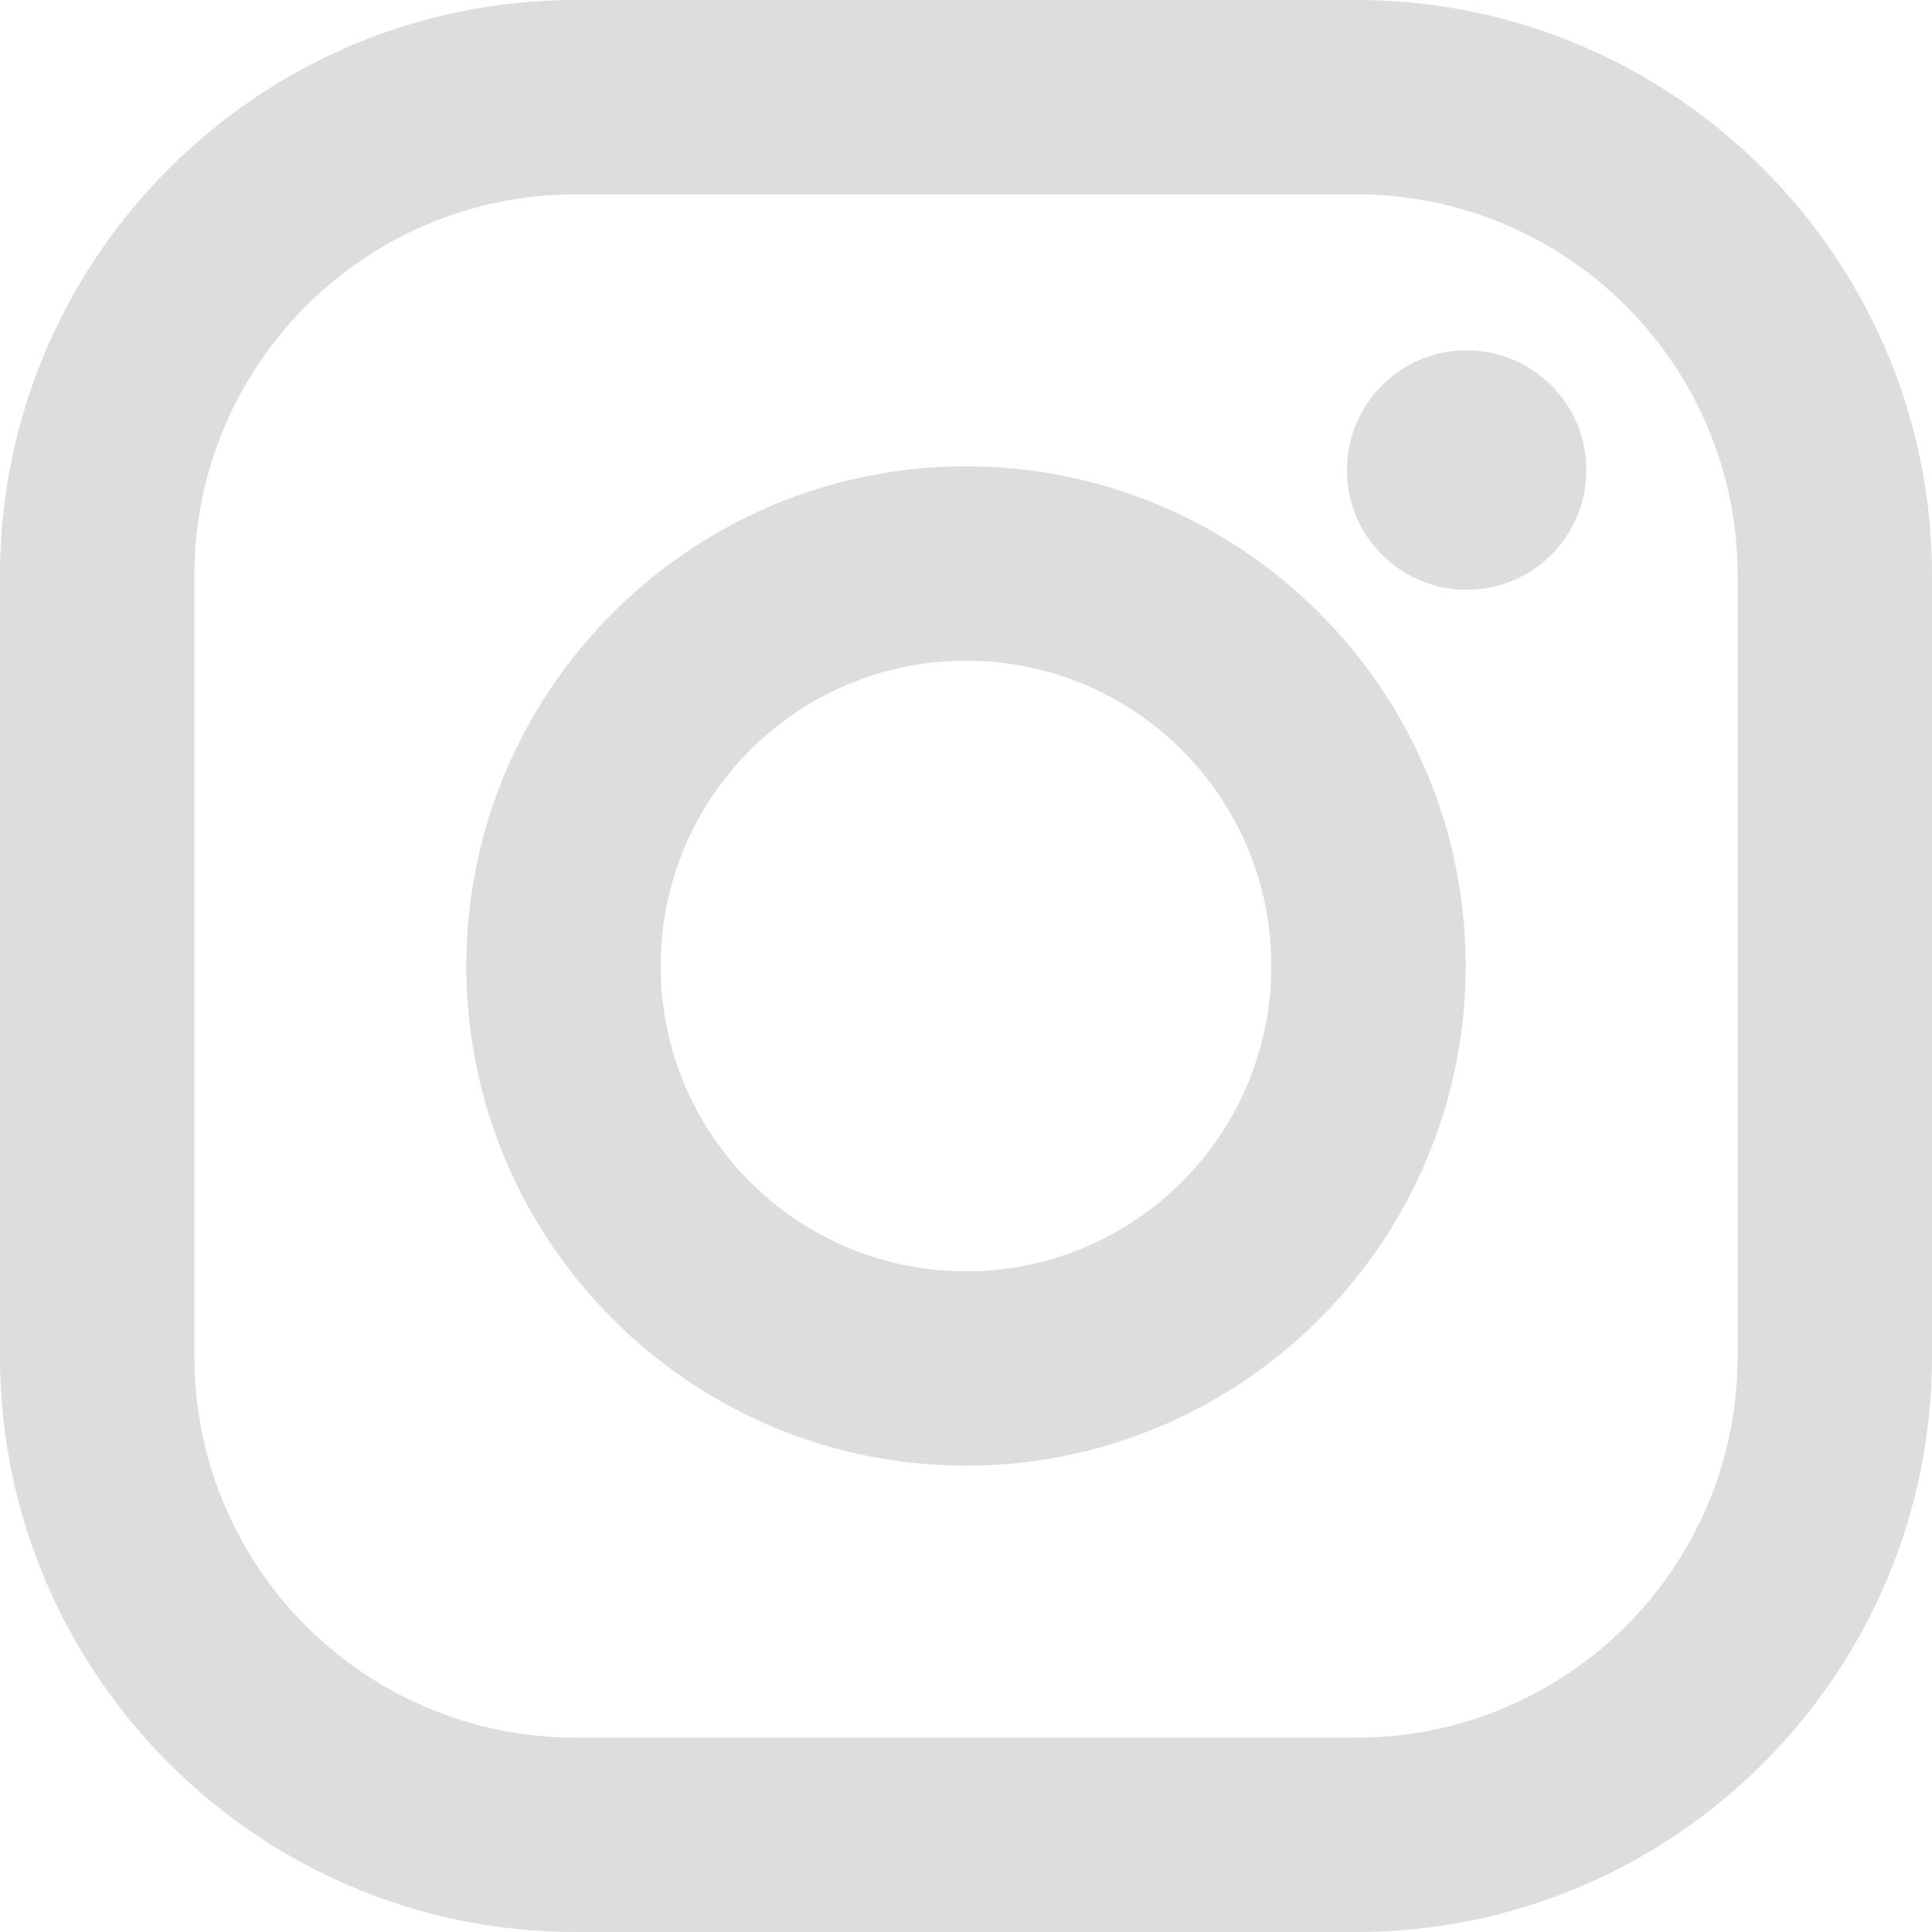
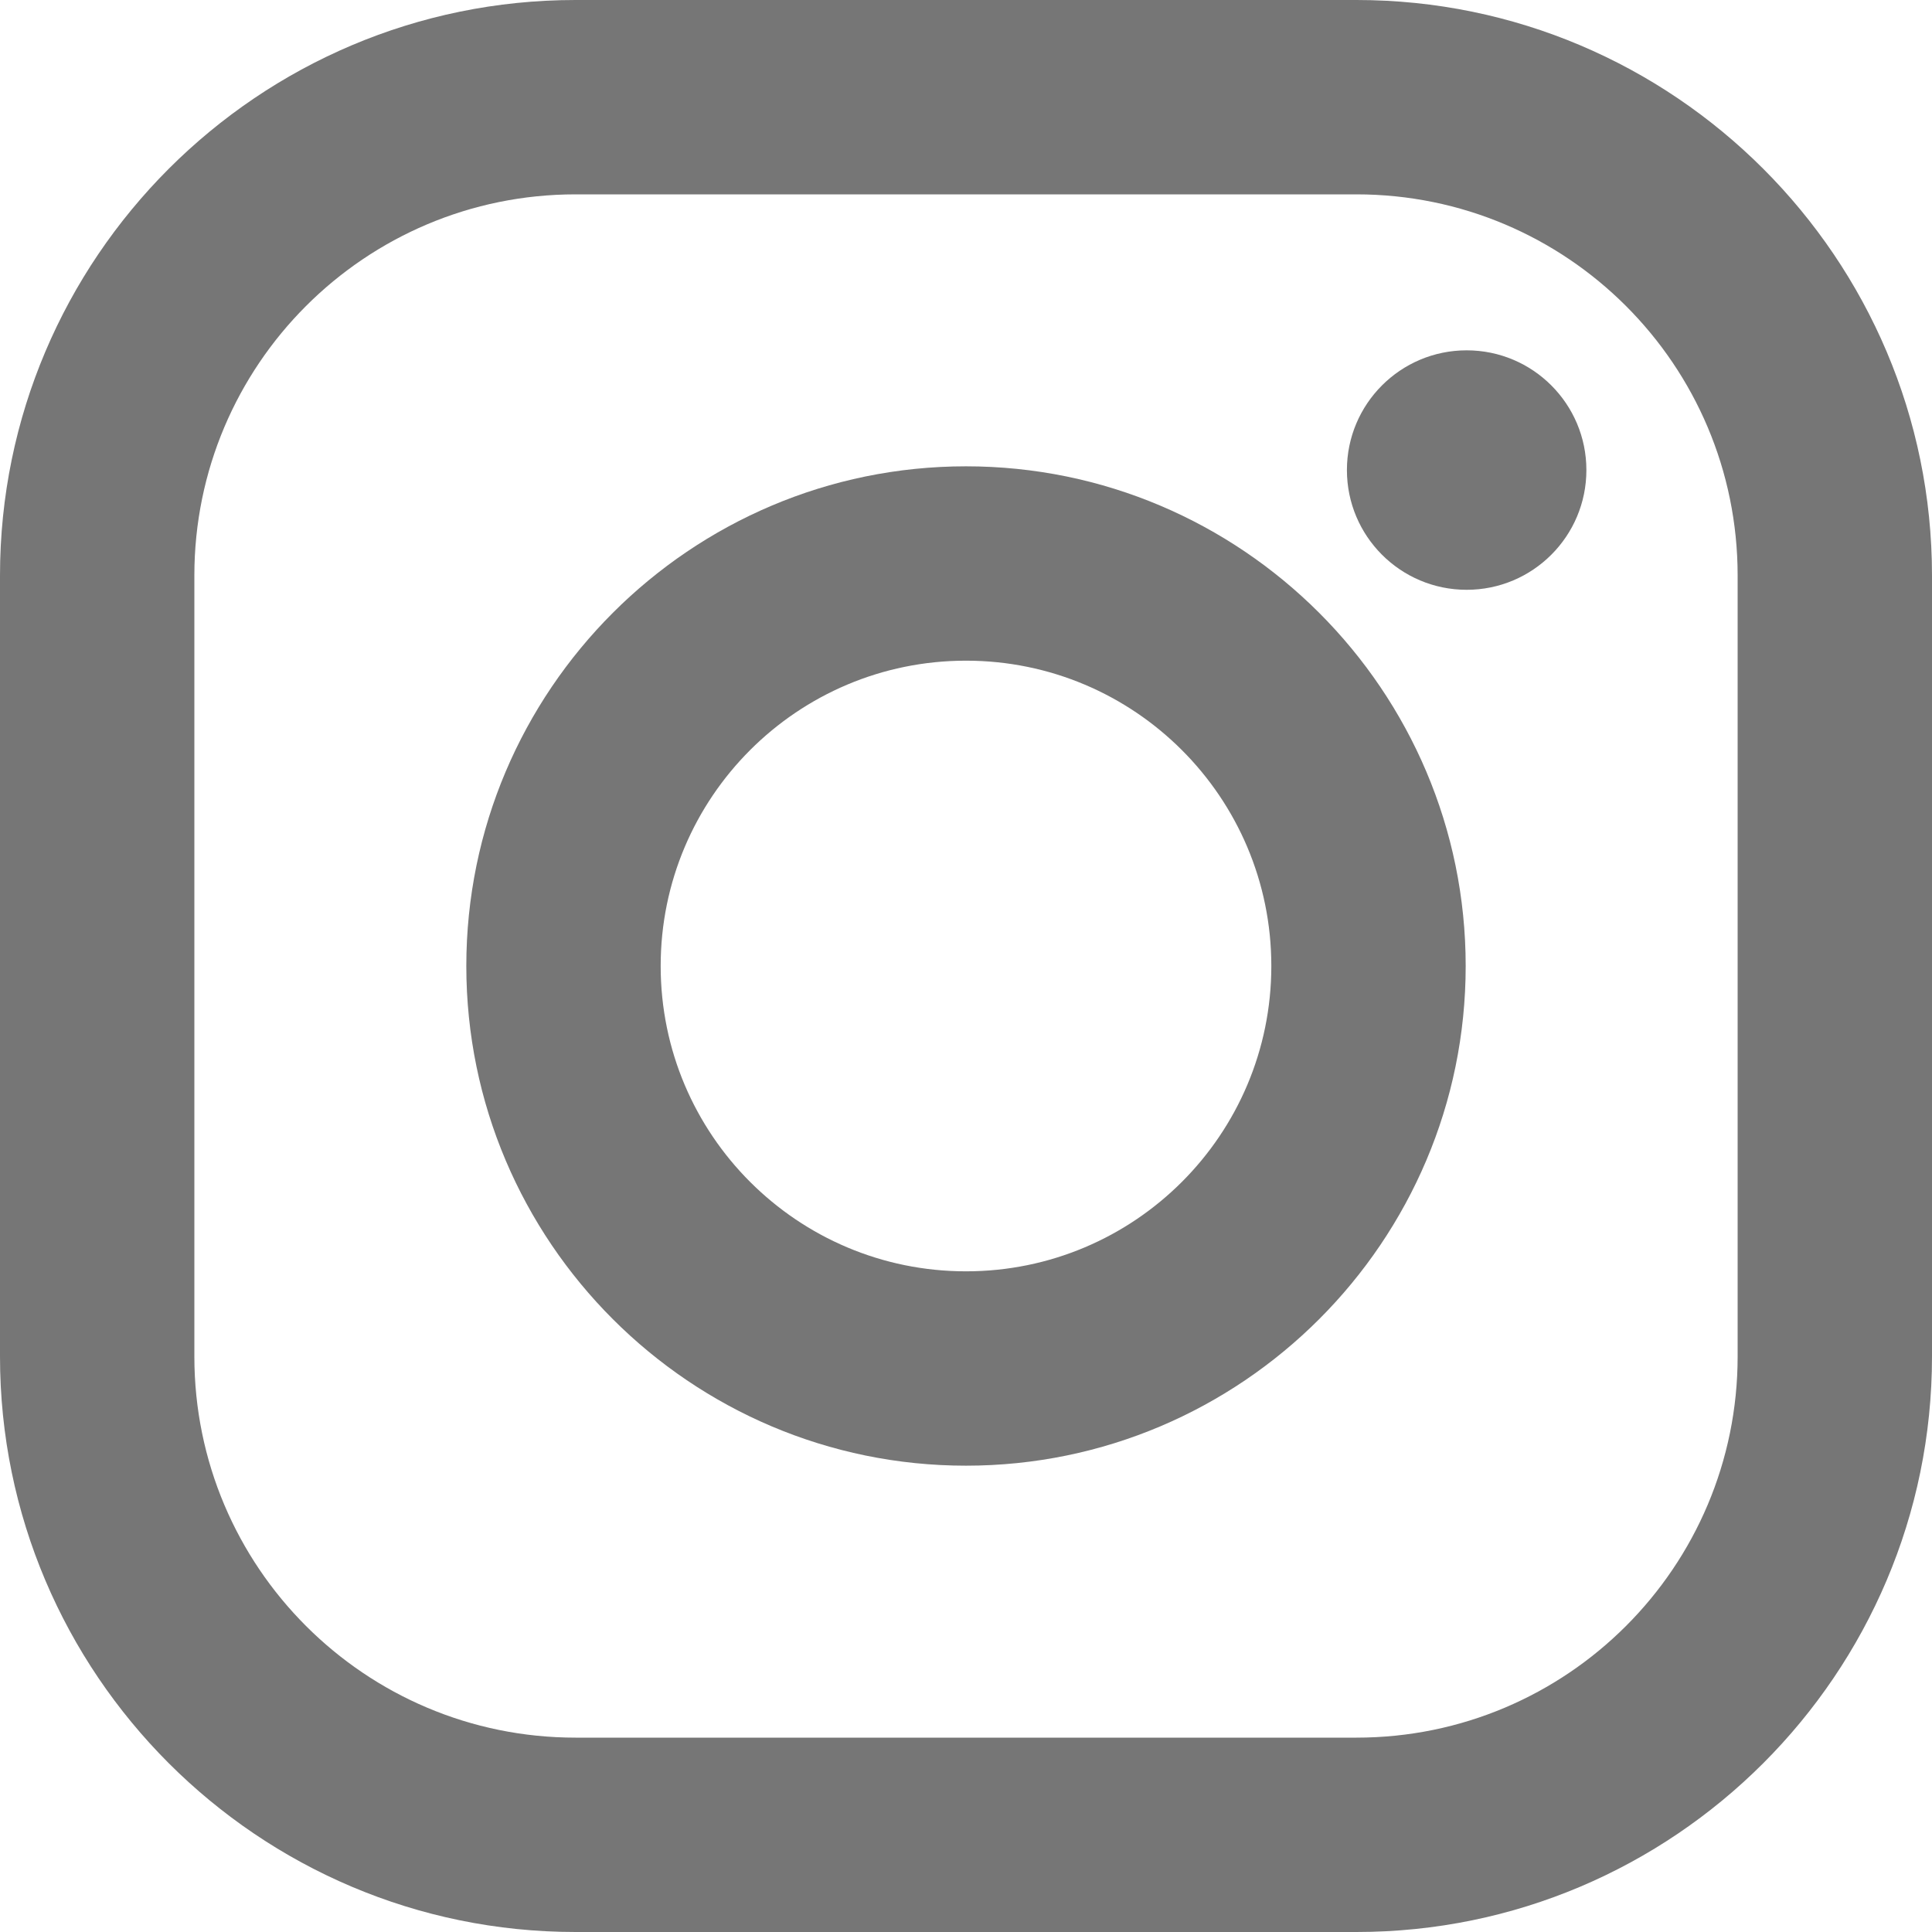
<svg xmlns="http://www.w3.org/2000/svg" version="1.1" viewBox="0 0 551.034 551.034">
-   <path fill="#ddd" d="M386.878,0H164.156C73.64,0,0,73.64,0,164.156v222.722 c0,90.516,73.64,164.156,164.156,164.156h222.722c90.516,0,164.156-73.64,164.156-164.156V164.156 C551.033,73.64,477.393,0,386.878,0z M495.6,386.878c0,60.045-48.677,108.722-108.722,108.722H164.156 c-60.045,0-108.722-48.677-108.722-108.722V164.156c0-60.046,48.677-108.722,108.722-108.722h222.722 c60.045,0,108.722,48.676,108.722,108.722L495.6,386.878L495.6,386.878z" />
-   <path fill="#ddd" d="M275.517,133C196.933,133,133,196.933,133,275.516s63.933,142.517,142.517,142.517 S418.034,354.1,418.034,275.516S354.101,133,275.517,133z M275.517,362.6c-48.095,0-87.083-38.988-87.083-87.083 s38.989-87.083,87.083-87.083c48.095,0,87.083,38.988,87.083,87.083C362.6,323.611,323.611,362.6,275.517,362.6z" />
-   <circle fill="#ddd" cx="418.31" cy="134.07" r="34.15" />
+   <path fill="#767676" d="M386.878,0H164.156C73.64,0,0,73.64,0,164.156v222.722 c0,90.516,73.64,164.156,164.156,164.156h222.722c90.516,0,164.156-73.64,164.156-164.156V164.156 C551.033,73.64,477.393,0,386.878,0z M495.6,386.878c0,60.045-48.677,108.722-108.722,108.722H164.156 c-60.045,0-108.722-48.677-108.722-108.722V164.156c0-60.046,48.677-108.722,108.722-108.722h222.722 c60.045,0,108.722,48.676,108.722,108.722L495.6,386.878L495.6,386.878z" />
+   <path fill="#767676" d="M275.517,133C196.933,133,133,196.933,133,275.516s63.933,142.517,142.517,142.517 S418.034,354.1,418.034,275.516S354.101,133,275.517,133z M275.517,362.6c-48.095,0-87.083-38.988-87.083-87.083 s38.989-87.083,87.083-87.083c48.095,0,87.083,38.988,87.083,87.083C362.6,323.611,323.611,362.6,275.517,362.6z" />
+   <circle fill="#767676" cx="418.31" cy="134.07" r="34.15" />
</svg>
